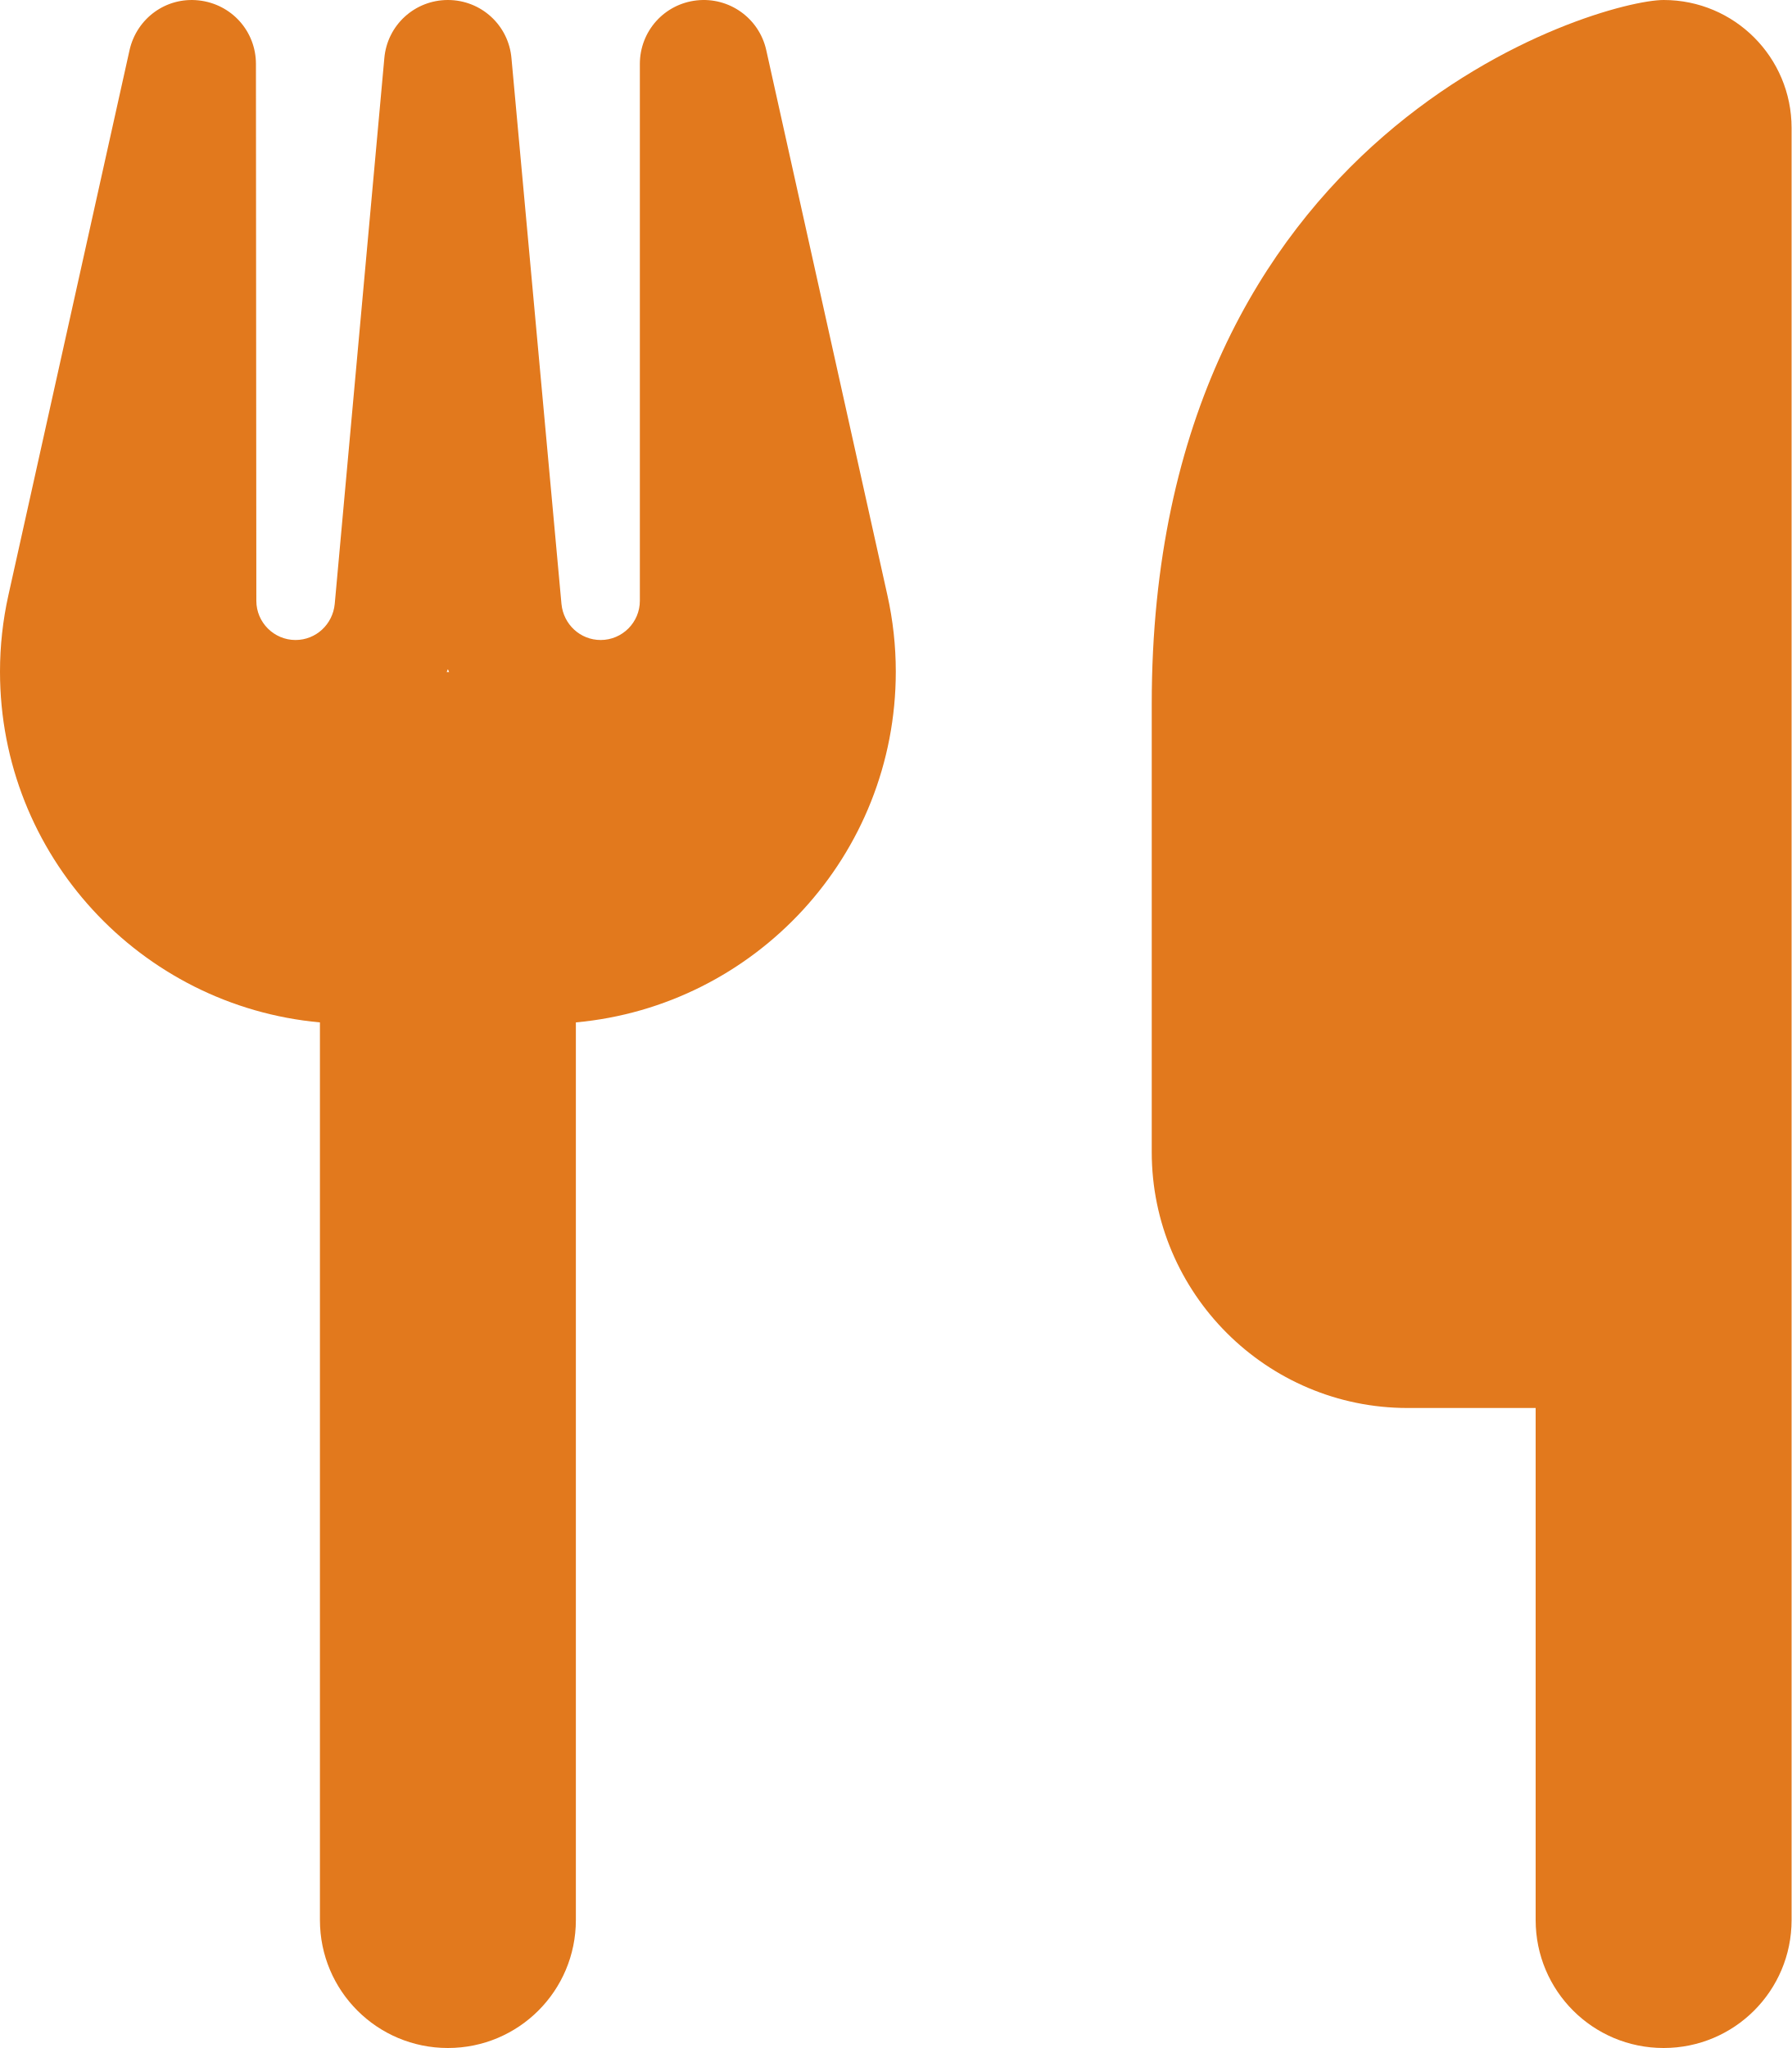
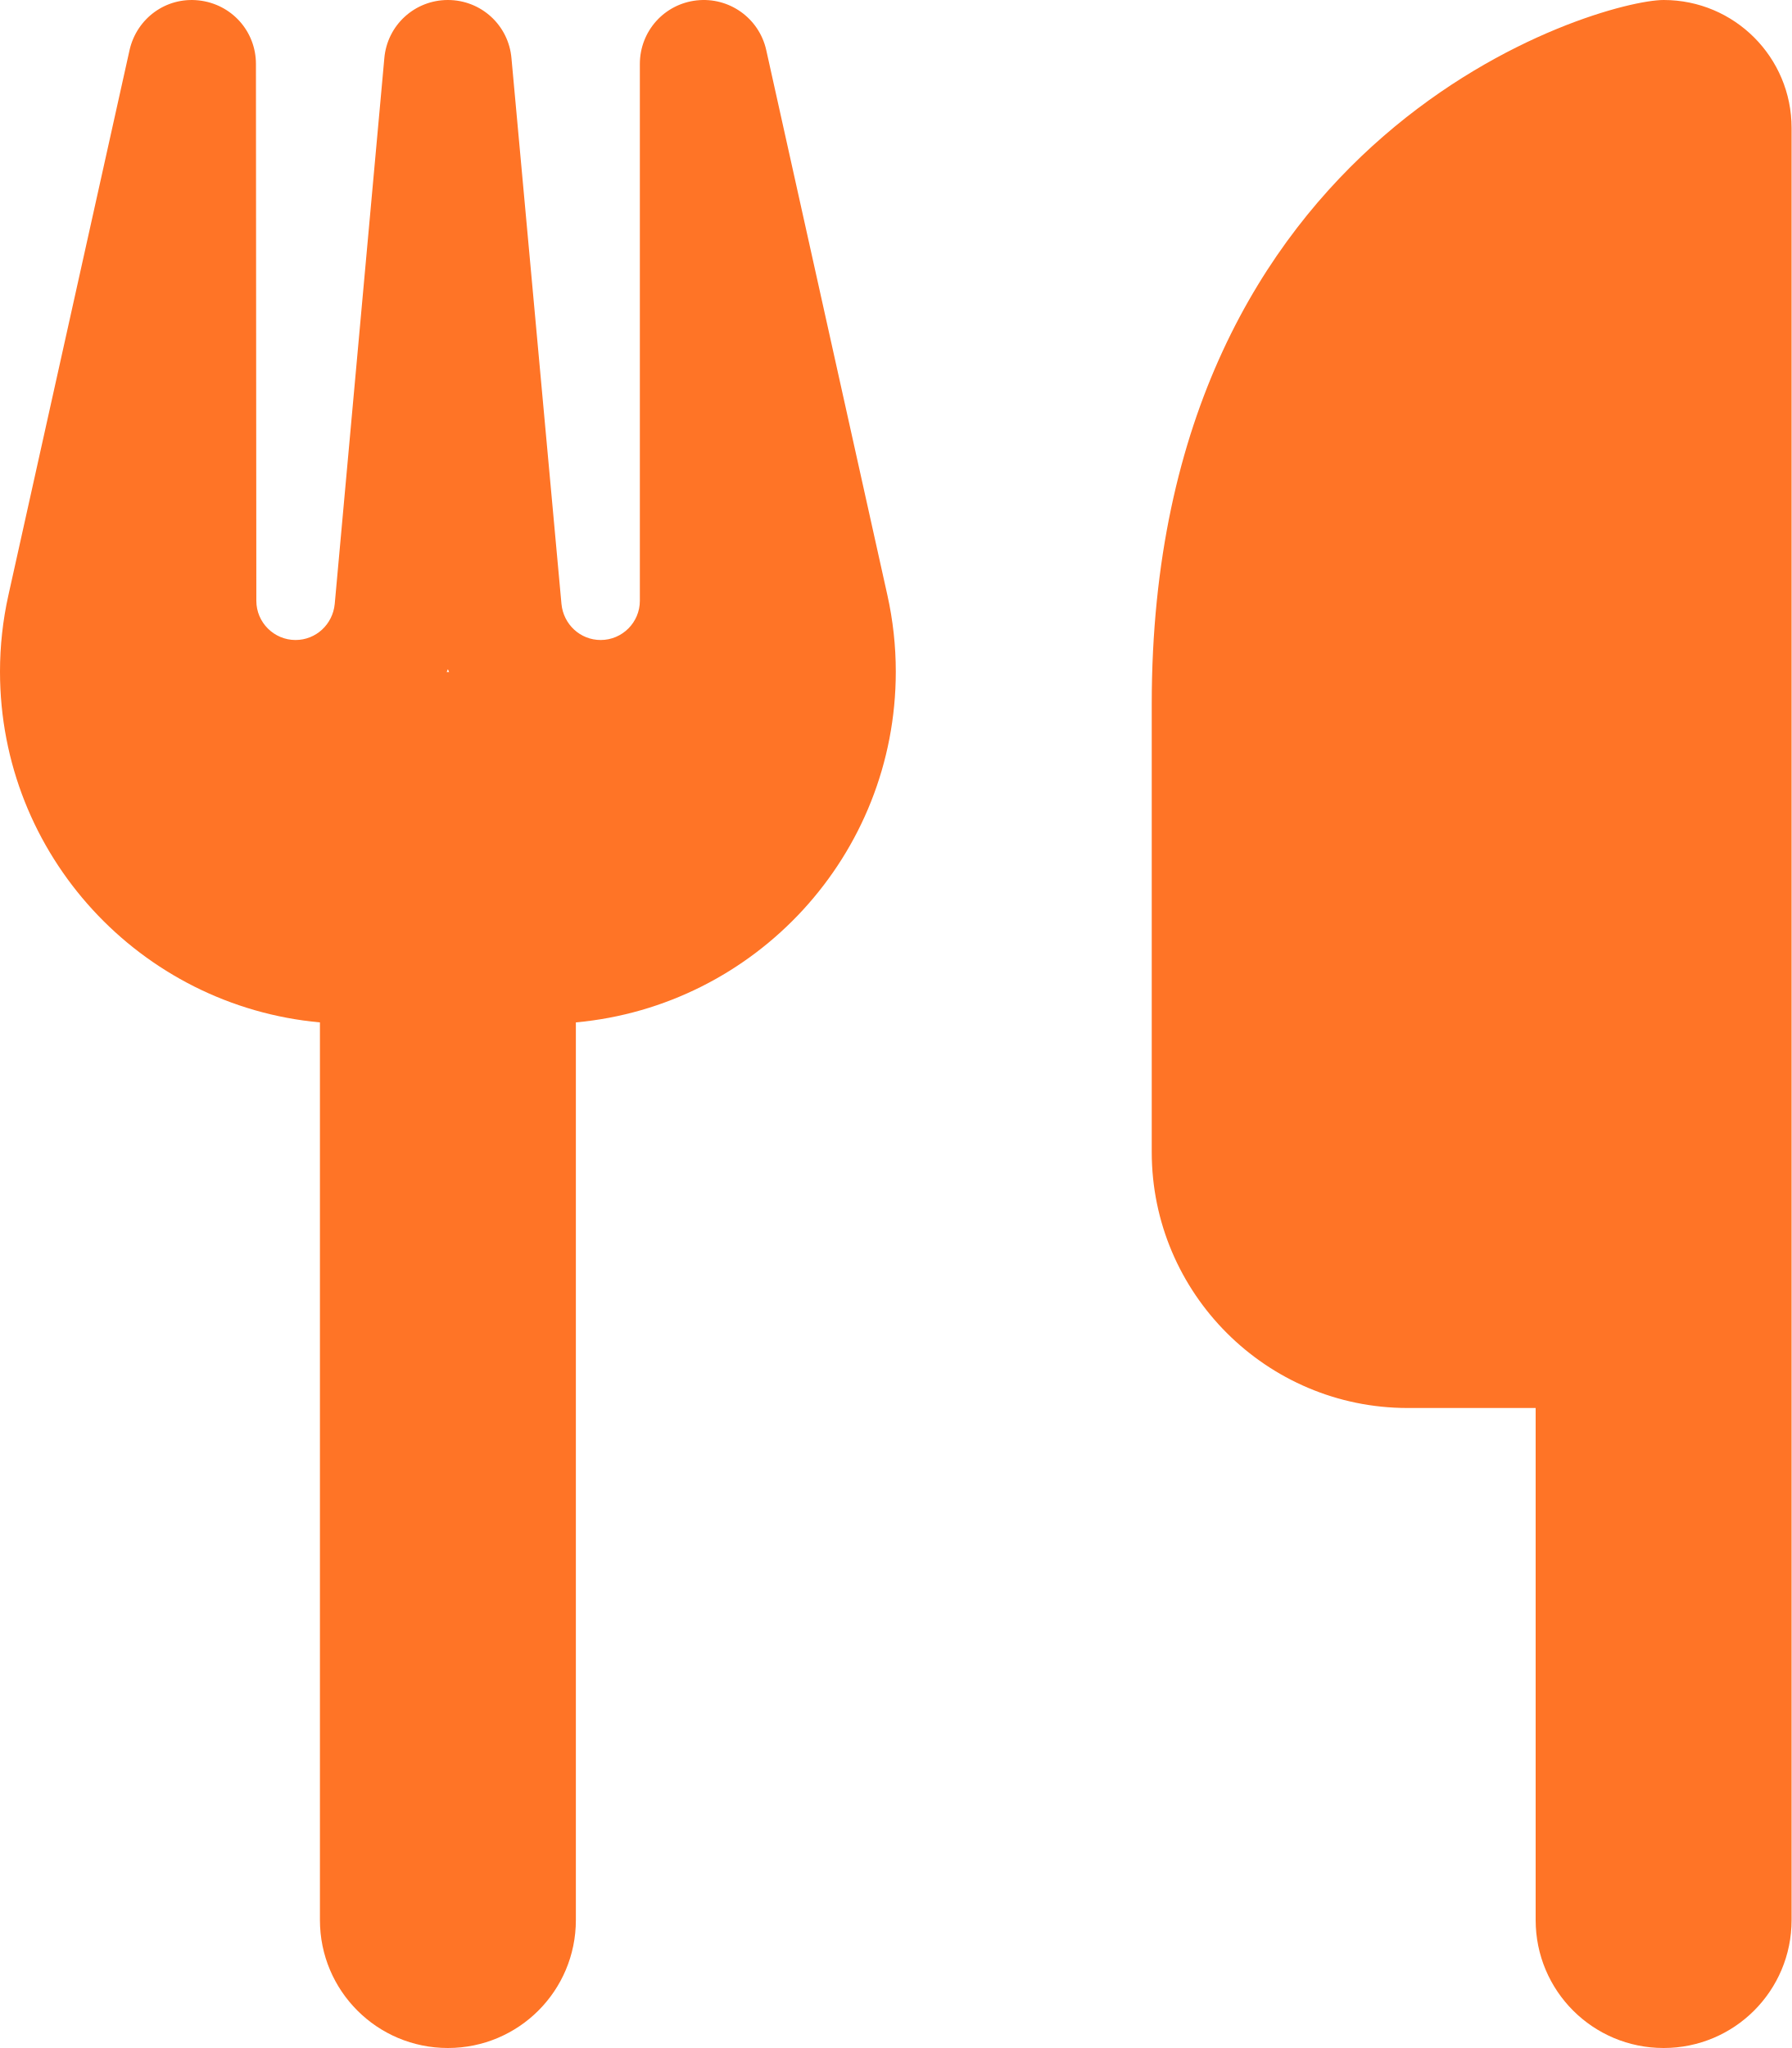
<svg xmlns="http://www.w3.org/2000/svg" viewBox="0 0 448 512">
-   <path d="M416 0C400 0 288 32 288 176l0 112c0 35.3 28.7 64 64 64l32 0 0 128c0 17.7 14.3 32 32 32s32-14.3 32-32l0-128 0-112 0-208c0-17.7-14.3-32-32-32zM64 16C64 7.8 57.9 1 49.7 .1S34.2 4.6 32.4 12.5L2.1 148.8C.7 155.1 0 161.5 0 167.9c0 45.9 35.1 83.6 80 87.7L80 480c0 17.7 14.3 32 32 32s32-14.3 32-32l0-224.4c44.9-4.1 80-41.8 80-87.7c0-6.4-.7-12.8-2.1-19.1L191.6 12.5c-1.8-8-9.3-13.3-17.4-12.4S160 7.8 160 16l0 134.2c0 5.4-4.4 9.8-9.8 9.8c-5.1 0-9.3-3.9-9.8-9L127.9 14.6C127.2 6.3 120.3 0 112 0s-15.2 6.3-15.9 14.6L83.7 151c-.5 5.1-4.7 9-9.8 9c-5.4 0-9.8-4.4-9.8-9.8L64 16zm48.3 152l-.3 0-.3 0 .3-.7 .3 .7z" fill="#e2791d" />
+   <path d="M416 0C400 0 288 32 288 176l0 112c0 35.3 28.7 64 64 64l32 0 0 128c0 17.7 14.3 32 32 32s32-14.3 32-32l0-128 0-112 0-208c0-17.7-14.3-32-32-32zM64 16C64 7.8 57.9 1 49.7 .1S34.2 4.6 32.4 12.5L2.1 148.8C.7 155.1 0 161.5 0 167.9c0 45.9 35.1 83.6 80 87.7L80 480c0 17.7 14.3 32 32 32s32-14.3 32-32l0-224.4c44.9-4.1 80-41.8 80-87.7c0-6.4-.7-12.8-2.1-19.1L191.6 12.5c-1.8-8-9.3-13.3-17.4-12.4S160 7.8 160 16l0 134.2c0 5.4-4.4 9.8-9.8 9.8c-5.1 0-9.3-3.9-9.8-9L127.9 14.6C127.2 6.3 120.3 0 112 0s-15.2 6.3-15.9 14.6L83.7 151c-.5 5.1-4.7 9-9.8 9c-5.4 0-9.8-4.4-9.8-9.8L64 16zm48.3 152l-.3 0-.3 0 .3-.7 .3 .7z" fill="#FF7426" />
</svg>
